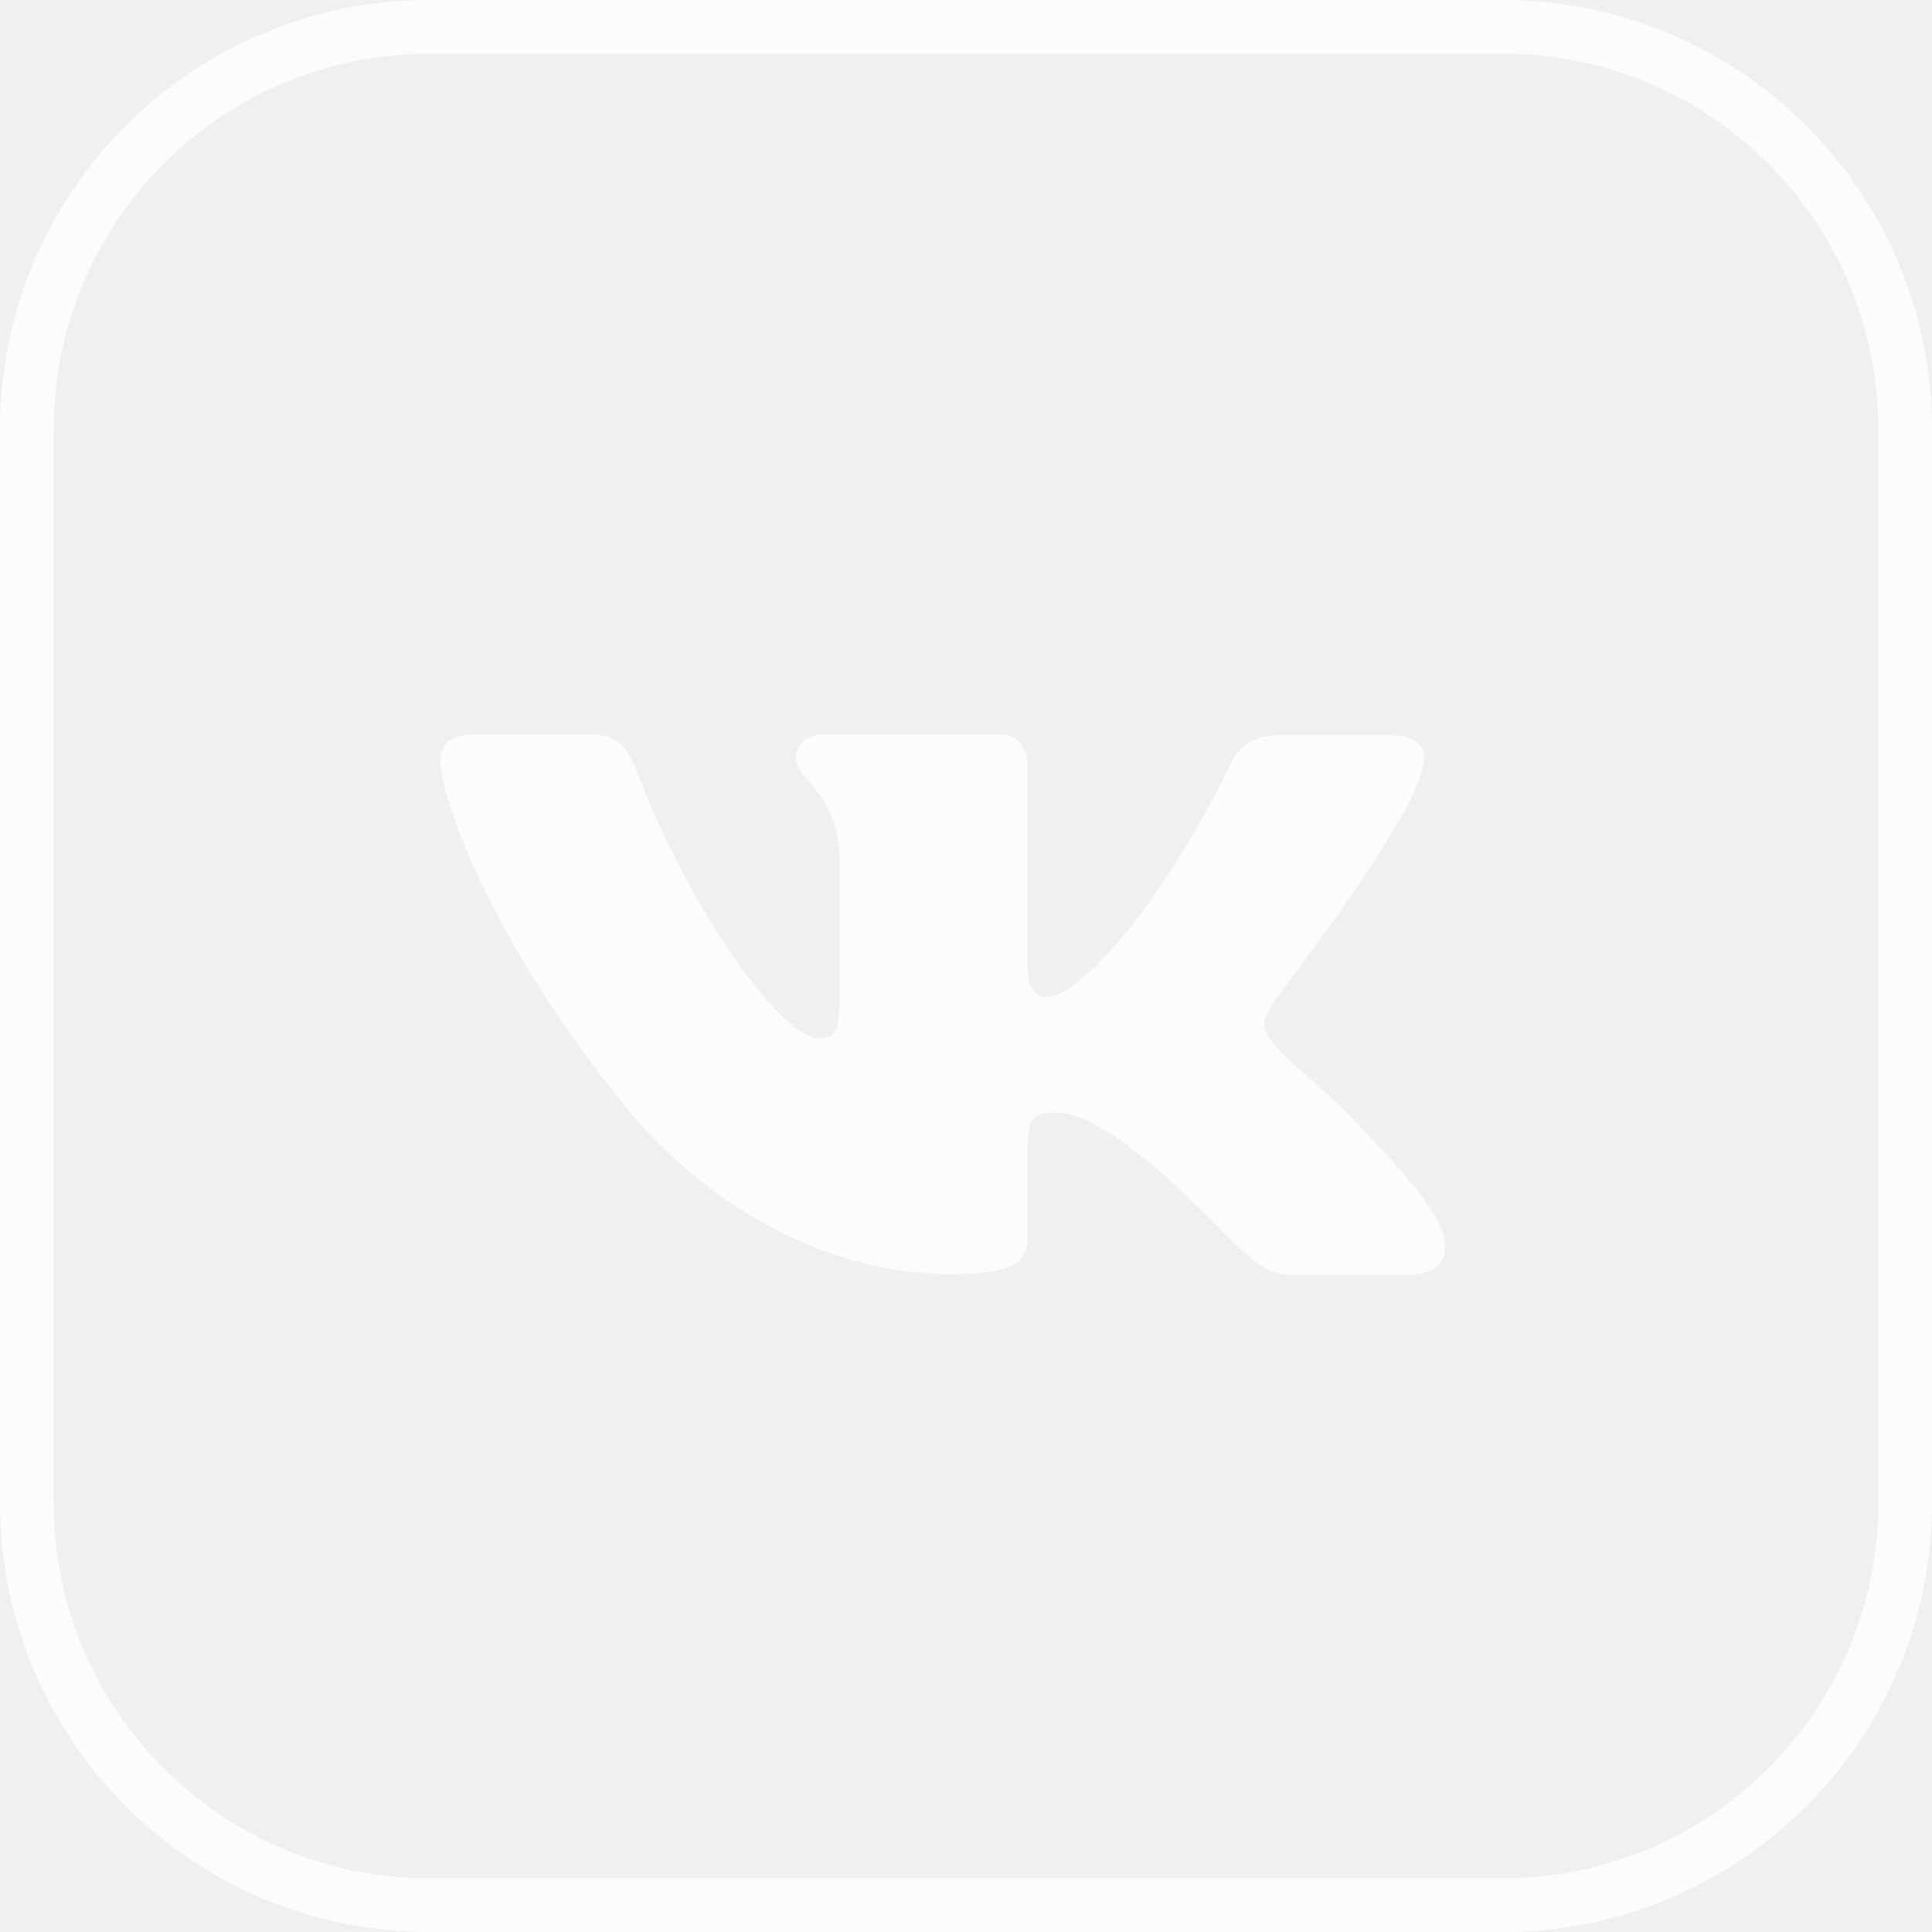
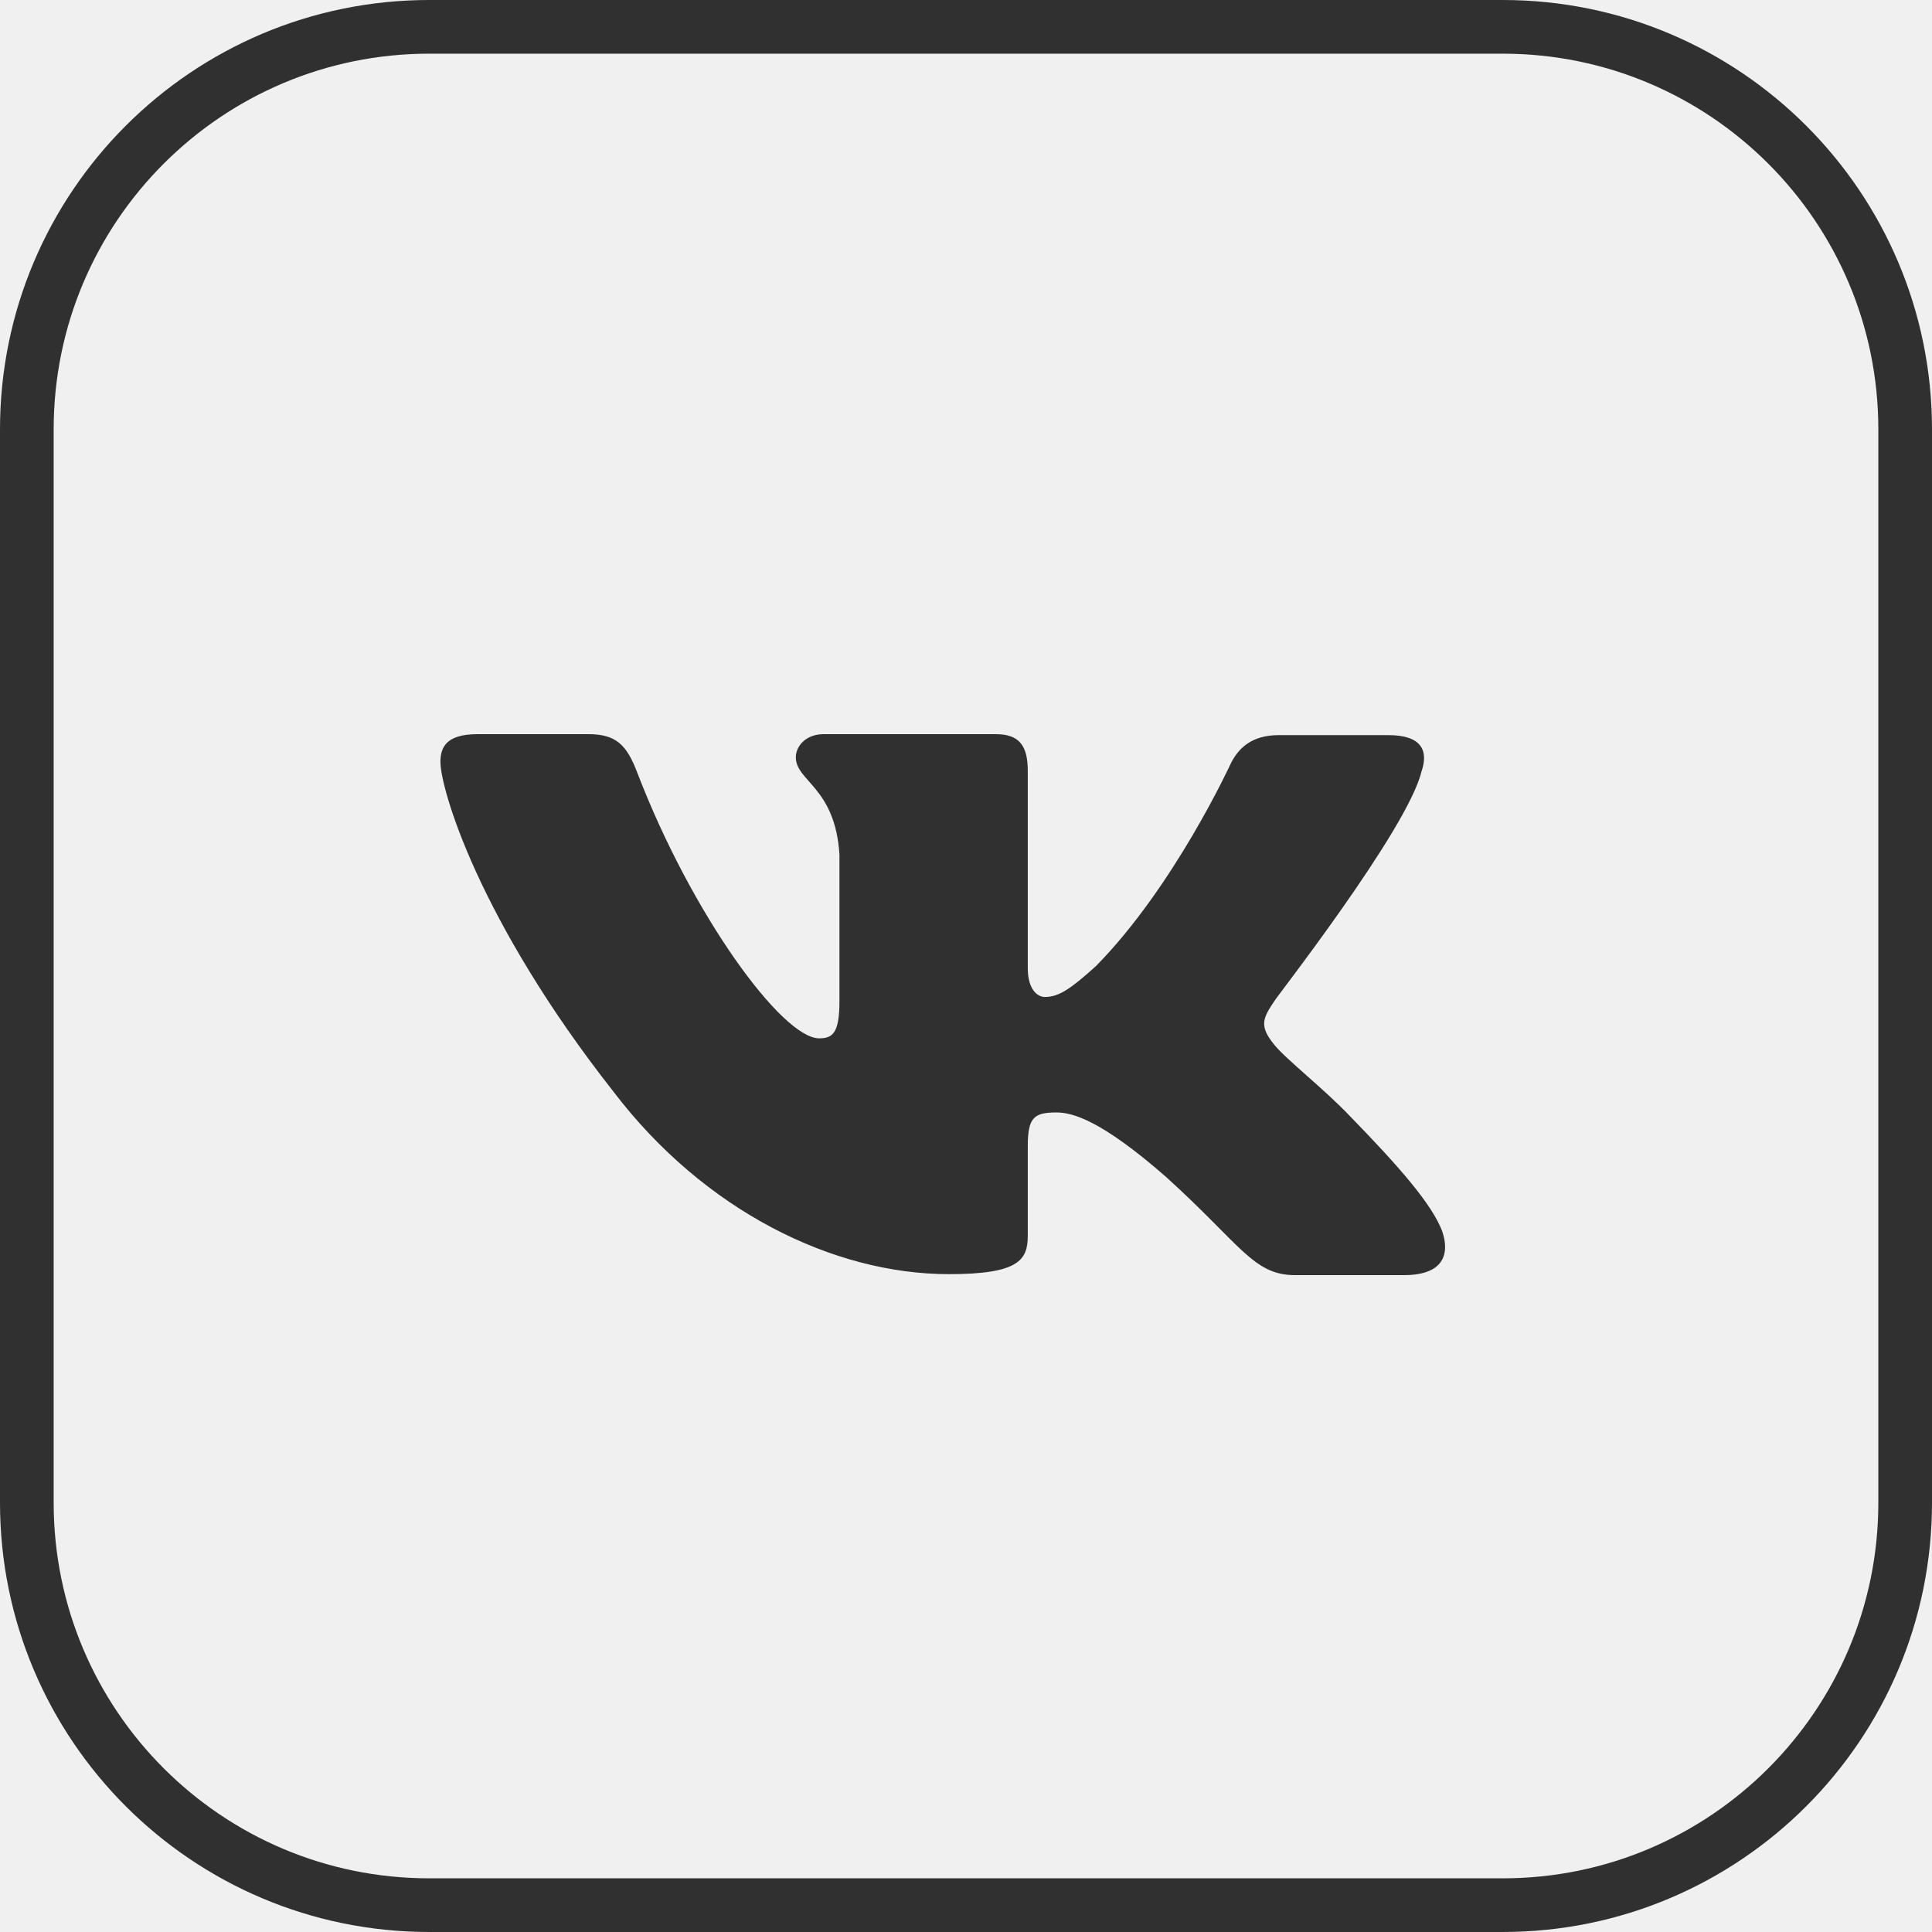
<svg xmlns="http://www.w3.org/2000/svg" viewBox="0 0 36 36" fill="none">
-   <rect x="0.5" y="0.5" width="35" height="35" rx="7.5" stroke="white" stroke-opacity="0.8" />
-   <path fill-rule="evenodd" clip-rule="evenodd" d="M26.486 14.38C26.625 13.985 26.486 13.698 25.872 13.698H23.83C23.314 13.698 23.076 13.949 22.938 14.218C22.938 14.218 21.887 16.514 20.42 18.003C19.944 18.433 19.726 18.577 19.468 18.577C19.329 18.577 19.151 18.433 19.151 18.039V14.362C19.151 13.895 18.992 13.68 18.556 13.68H15.344C15.027 13.68 14.829 13.895 14.829 14.111C14.829 14.559 15.562 14.667 15.642 15.922V18.648C15.642 19.24 15.523 19.348 15.265 19.348C14.571 19.348 12.886 17.034 11.875 14.398C11.677 13.877 11.478 13.68 10.963 13.68H8.901C8.306 13.68 8.207 13.931 8.207 14.2C8.207 14.685 8.901 17.124 11.439 20.352C13.124 22.558 15.523 23.742 17.684 23.742C18.992 23.742 19.151 23.473 19.151 23.025V21.357C19.151 20.819 19.27 20.729 19.686 20.729C19.984 20.729 20.519 20.872 21.728 21.931C23.116 23.186 23.354 23.76 24.127 23.76H26.169C26.764 23.76 27.042 23.491 26.883 22.971C26.705 22.451 26.03 21.698 25.158 20.801C24.682 20.299 23.969 19.743 23.75 19.474C23.453 19.115 23.532 18.971 23.75 18.648C23.731 18.648 26.229 15.456 26.486 14.38Z" fill="white" fill-opacity="0.8" />
+   <rect x="0.5" y="0.5" width="35" height="35" rx="7.5" stroke="currentColor" stroke-opacity="0.8" />
+   <path fill-rule="evenodd" clip-rule="evenodd" d="M26.486 14.38C26.625 13.985 26.486 13.698 25.872 13.698H23.83C23.314 13.698 23.076 13.949 22.938 14.218C22.938 14.218 21.887 16.514 20.42 18.003C19.944 18.433 19.726 18.577 19.468 18.577C19.329 18.577 19.151 18.433 19.151 18.039V14.362C19.151 13.895 18.992 13.68 18.556 13.68H15.344C15.027 13.68 14.829 13.895 14.829 14.111C14.829 14.559 15.562 14.667 15.642 15.922V18.648C15.642 19.24 15.523 19.348 15.265 19.348C14.571 19.348 12.886 17.034 11.875 14.398C11.677 13.877 11.478 13.68 10.963 13.68H8.901C8.306 13.68 8.207 13.931 8.207 14.2C8.207 14.685 8.901 17.124 11.439 20.352C13.124 22.558 15.523 23.742 17.684 23.742C18.992 23.742 19.151 23.473 19.151 23.025V21.357C19.151 20.819 19.27 20.729 19.686 20.729C19.984 20.729 20.519 20.872 21.728 21.931C23.116 23.186 23.354 23.76 24.127 23.76H26.169C26.764 23.76 27.042 23.491 26.883 22.971C26.705 22.451 26.03 21.698 25.158 20.801C24.682 20.299 23.969 19.743 23.75 19.474C23.453 19.115 23.532 18.971 23.75 18.648C23.731 18.648 26.229 15.456 26.486 14.38Z" fill="currentColor" fill-opacity="0.8" />
</svg>
